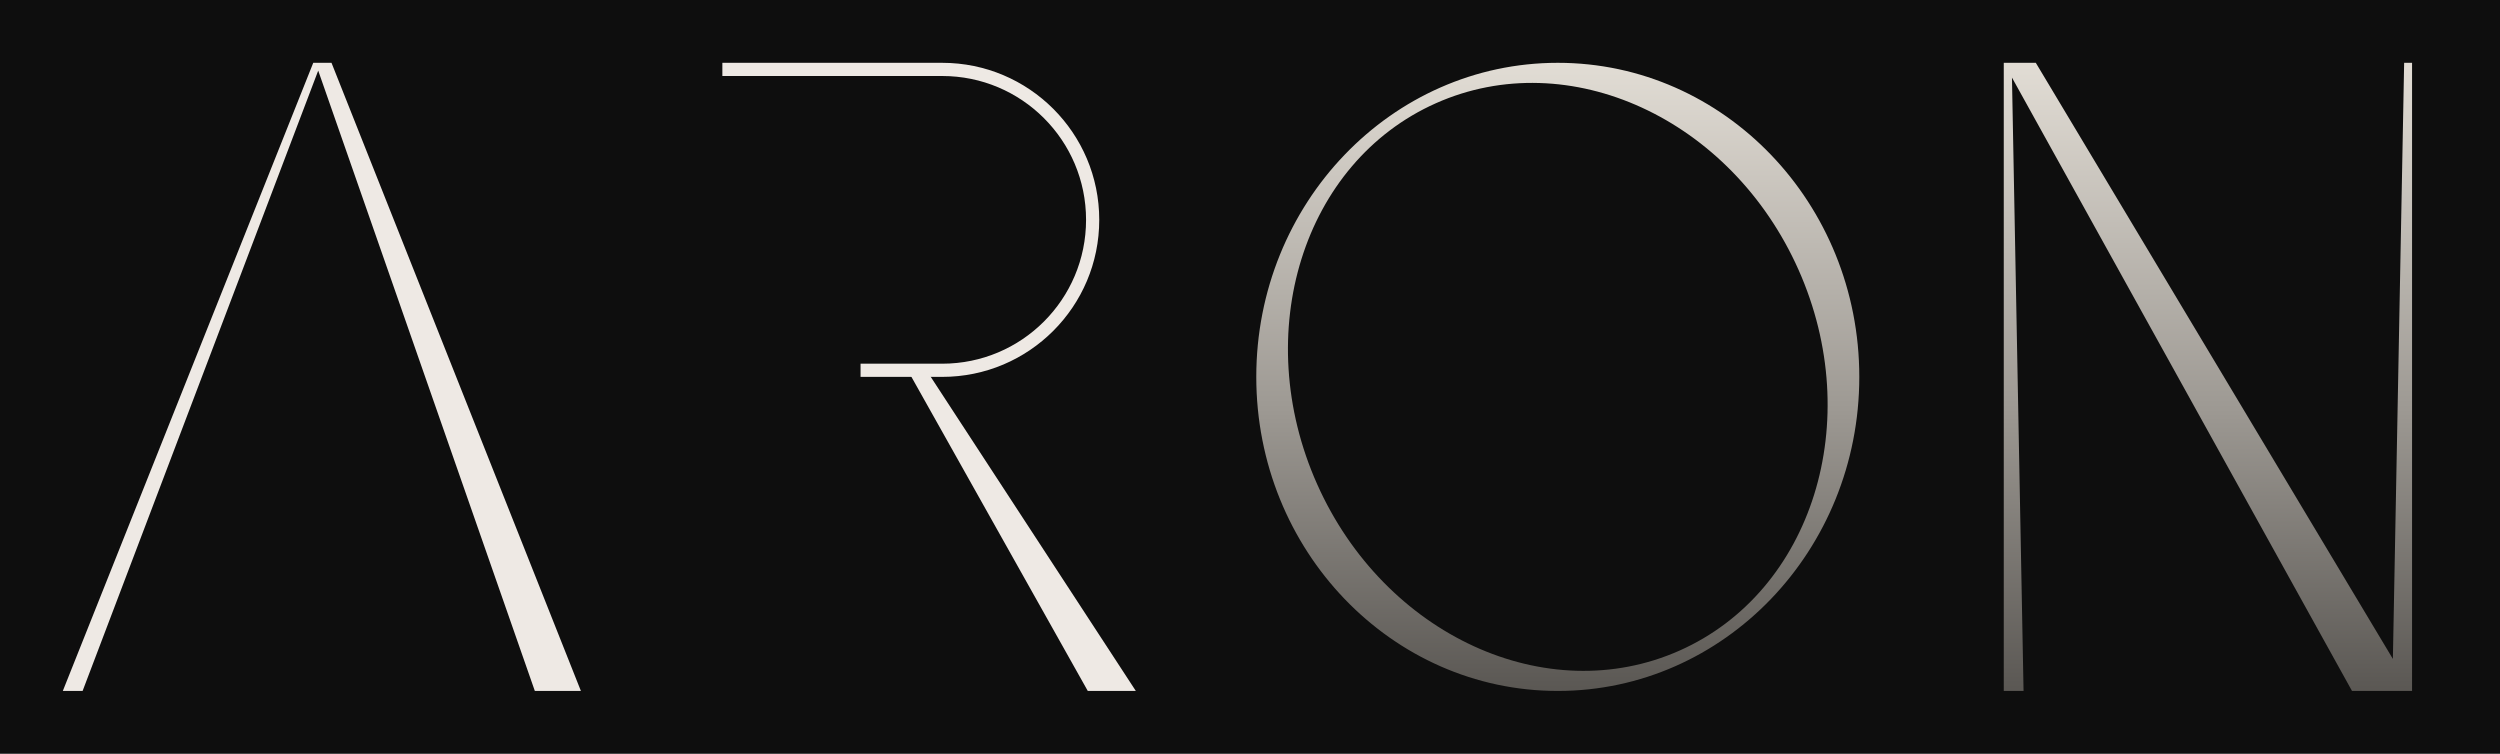
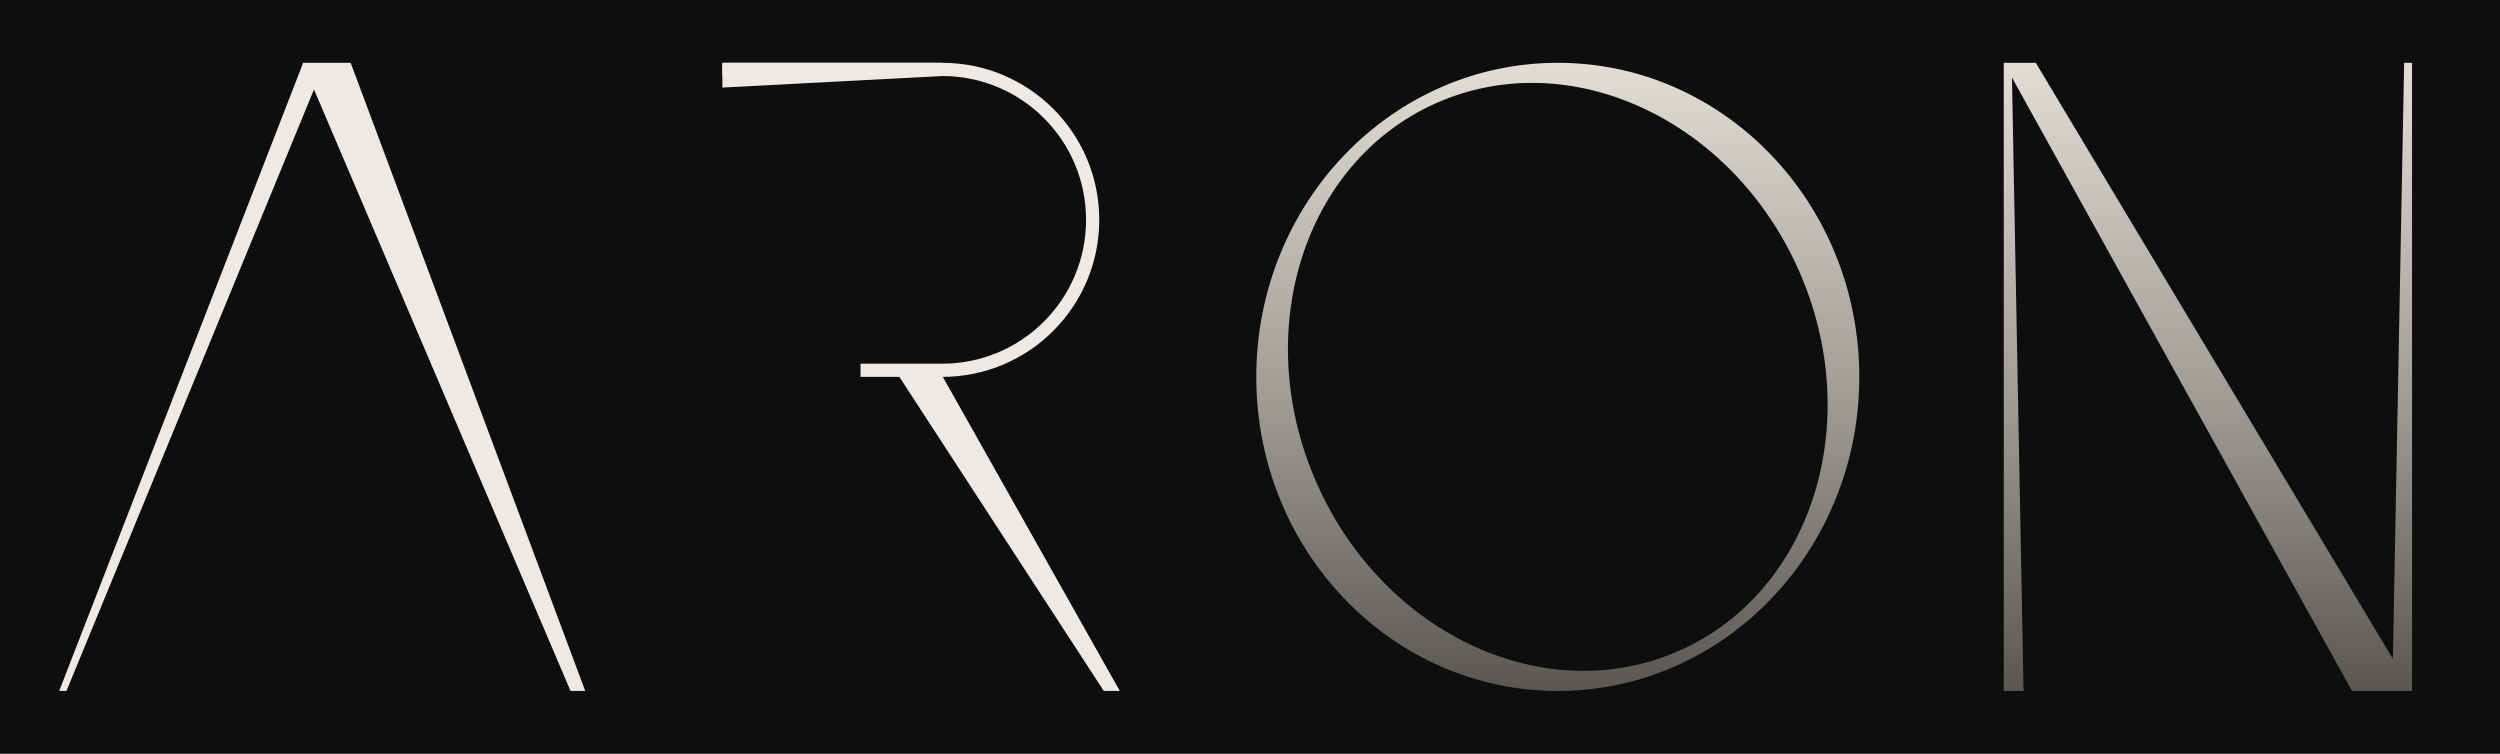
<svg xmlns="http://www.w3.org/2000/svg" width="796" height="240" viewBox="0 20 796 240">
  <rect x="0" y="20" width="796" height="240" fill="#0e0e0e" />
  <defs>
    <linearGradient id="gold-styled" x1="0" y1="0" x2="0" y2="1">
      <stop offset="0" stop-color="#e2ddd5" />
      <stop offset=".55" stop-color="#9d9993" />
      <stop offset="1" stop-color="#5a5753" />
    </linearGradient>
  </defs>
-   <path d="M99.74 40.00 L102.26 40.00 L26.30 240.00 L20.00 240.00 Z M100.45 40.00 L105.55 40.00 L184.96 240.00 L170.29 240.00 Z" fill="#EEE9E4" />
+   <path d="M96.53 40.00 L103.47 40.00 L21.16 240.00 L18.84 240.00 Z M96.35 40.00 L111.65 40.00 L186.34 240.00 L181.66 240.00 Z" fill="#EEE9E4" />
  <path d="M230 42.1 H300 A47.9 47.9 0 0 1 300 137.9 H274" fill="none" stroke="#EEE9E4" stroke-width="4.2" />
-   <path d="M289.02 137.90 L294.98 137.90 L361.65 240.00 L346.35 240.00 Z" fill="#EEE9E4" />
+   <path d="M230.00 40.00 L300.00 40.00 L300.00 44.20 L230.00 47.88 Z" fill="#EEE9E4" />
+   <path d="M284.99 137.90 L299.01 137.90 L356.55 240.00 L351.45 240.00 Z" fill="#EEE9E4" />
  <path d="M400 140 A96 100 0 1 0 592 140 A96 100 0 1 0 400 140 Z M419.36 174.12 A83.89 95.38 -24.0 1 1 572.64 105.88 A83.89 95.38 -24.0 1 1 419.36 174.12 Z" fill="url(#gold-styled)" fill-rule="evenodd" />
  <path d="M638.00 40.00 L640.52 40.00 L644.30 240.00 L638.00 240.00 Z M765.48 40.00 L768.00 40.00 L768.00 240.00 L761.70 240.00 Z M638.00 40.00 L648.20 40.00 L768.00 240.00 L748.88 240.00 Z" fill="url(#gold-styled)" />
</svg>
